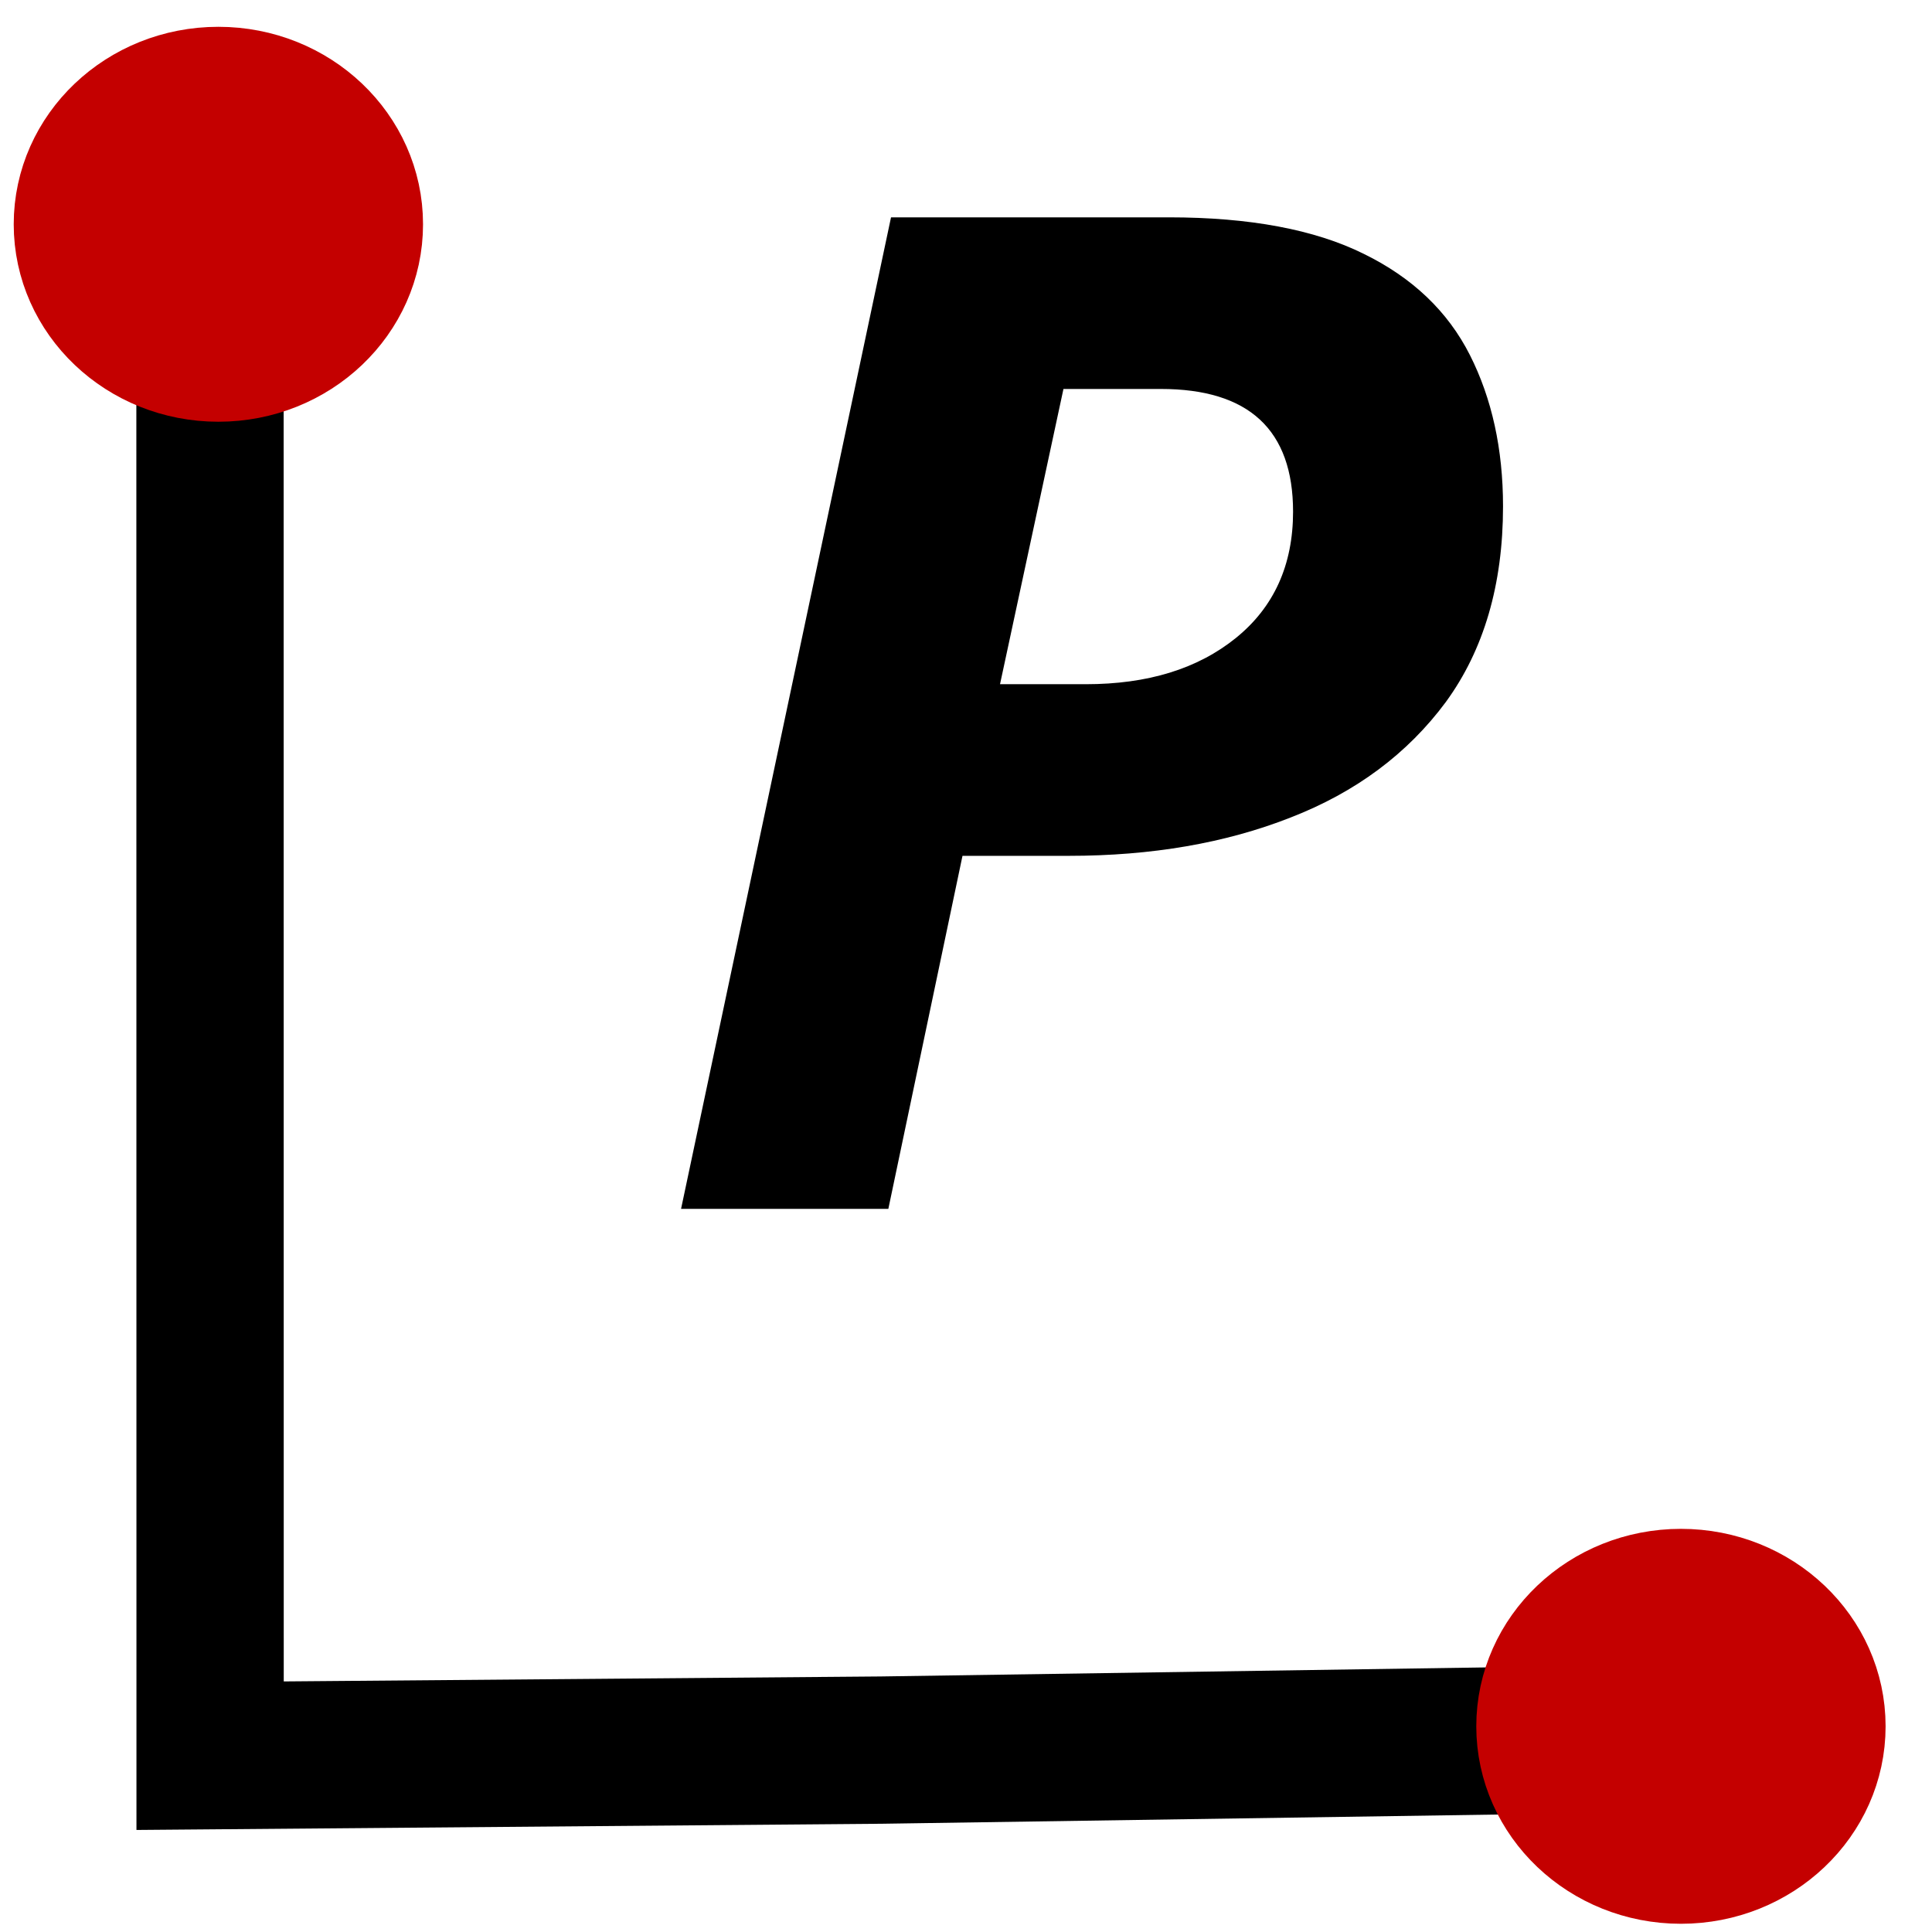
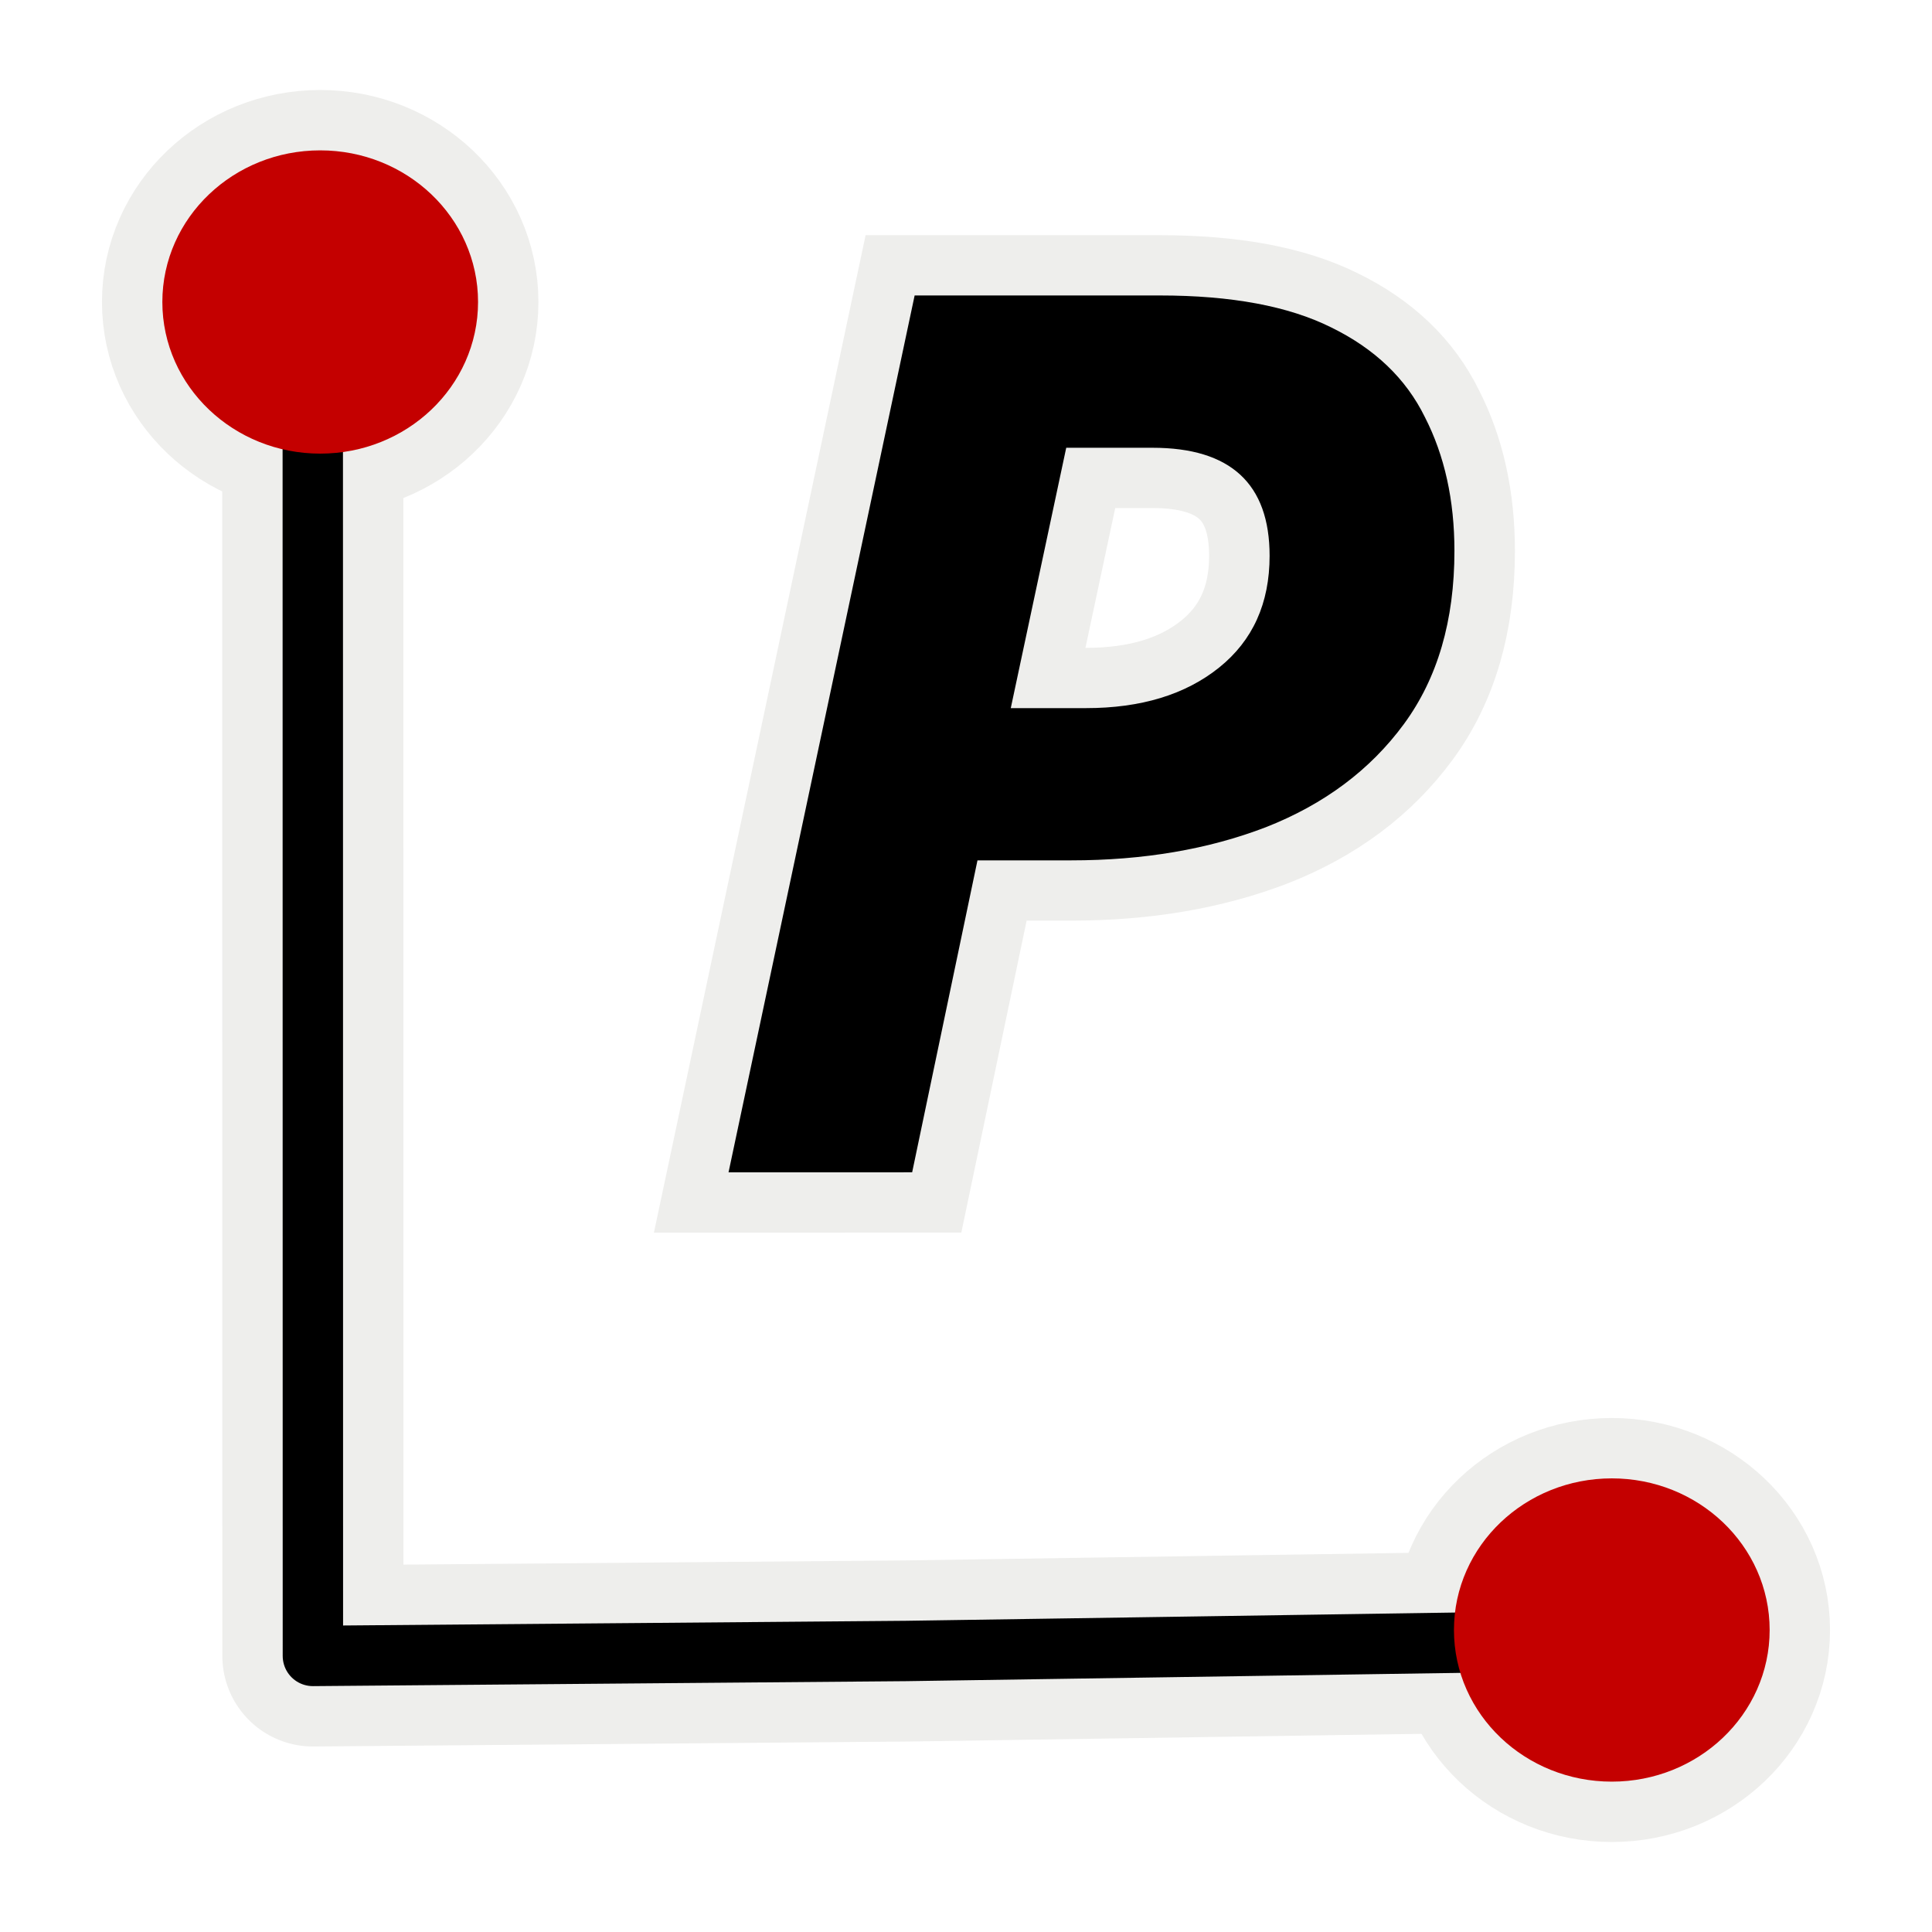
- <svg xmlns="http://www.w3.org/2000/svg" width="128" height="128" viewBox="0 0 33.867 33.867" version="1.1" id="svg3769">
-   <defs id="defs3763">
-     <marker style="overflow:visible;" id="marker2157" refX="0.0" refY="0.0" orient="auto">
-       <path transform="scale(0.4) rotate(180) translate(10,0)" style="fill-rule:evenodd;fill:context-stroke;stroke:context-stroke;stroke-width:1.0pt;" d="M 0.0,0.0 L 5.0,-5.0 L -12.5,0.0 L 5.0,5.0 L 0.0,0.0 z " id="path2155" />
-     </marker>
-     <marker style="overflow:visible;" id="Arrow1Mend" refX="0.0" refY="0.0" orient="auto">
-       <path transform="scale(0.4) rotate(180) translate(10,0)" style="fill-rule:evenodd;fill:context-stroke;stroke:context-stroke;stroke-width:1.0pt;" d="M 0.0,0.0 L 5.0,-5.0 L -12.5,0.0 L 5.0,5.0 L 0.0,0.0 z " id="path1835" />
-     </marker>
-     <marker orient="auto" refY="0" refX="0" id="marker5283" style="overflow:visible">
-       <path id="path5281" d="m -2.5,-1 c 0,2.76 -2.24,5 -5,5 -2.76,0 -5,-2.24 -5,-5 0,-2.76 2.24,-5 5,-5 2.76,0 5,2.24 5,5 z" style="fill:#c40000;fill-opacity:1;fill-rule:evenodd;stroke:#c40000;stroke-width:1pt;stroke-opacity:1" transform="matrix(0.8,0,0,0.8,5.92,0.8)" />
-     </marker>
-     <marker orient="auto" refY="0" refX="0" id="marker5195" style="overflow:visible">
-       <path id="path5193" d="m -2.5,-1 c 0,2.76 -2.24,5 -5,5 -2.76,0 -5,-2.24 -5,-5 0,-2.76 2.24,-5 5,-5 2.76,0 5,2.24 5,5 z" style="fill:#000000;fill-opacity:1;fill-rule:evenodd;stroke:#000000;stroke-width:1pt;stroke-opacity:1" transform="matrix(0.4,0,0,0.4,2.96,0.4)" />
-     </marker>
-     <marker orient="auto" refY="0" refX="0" id="DotM" style="overflow:visible">
-       <path id="path4655" d="m -2.5,-1 c 0,2.76 -2.24,5 -5,5 -2.76,0 -5,-2.24 -5,-5 0,-2.76 2.24,-5 5,-5 2.76,0 5,2.24 5,5 z" style="fill:#000000;fill-opacity:1;fill-rule:evenodd;stroke:#000000;stroke-width:1pt;stroke-opacity:1" transform="matrix(0.4,0,0,0.4,2.96,0.4)" />
-     </marker>
-     <marker orient="auto" refY="0" refX="0" id="DotL" style="overflow:visible">
-       <path id="path4652" d="m -2.5,-1 c 0,2.76 -2.24,5 -5,5 -2.76,0 -5,-2.24 -5,-5 0,-2.76 2.24,-5 5,-5 2.76,0 5,2.24 5,5 z" style="fill:#000000;fill-opacity:1;fill-rule:evenodd;stroke:#000000;stroke-width:1pt;stroke-opacity:1" transform="matrix(0.8,0,0,0.8,5.92,0.8)" />
-     </marker>
-     <marker style="overflow:visible" id="Arrow1Mend-7" refX="0" refY="0" orient="auto">
-       <path transform="matrix(-0.4,0,0,-0.4,-4,0)" style="fill:context-stroke;fill-rule:evenodd;stroke:context-stroke;stroke-width:1pt" d="M 0,0 5,-5 -12.5,0 5,5 Z" id="path1835-7" />
-     </marker>
+ <svg xmlns="http://www.w3.org/2000/svg" width="64" height="64" id="svg2869" version="1.1" viewBox="0 0 64 64">
+   <defs id="defs2871">
+     <linearGradient id="linearGradient5">
+       <stop style="stop-color:#ef2929;stop-opacity:1;" offset="0" id="stop19" />
+       <stop style="stop-color:#ef2929;stop-opacity:0;" offset="1" id="stop20" />
+     </linearGradient>
+     <linearGradient id="swatch18">
+       <stop style="stop-color:#ef2929;stop-opacity:1;" offset="0" id="stop18" />
+     </linearGradient>
+     <linearGradient id="swatch15">
+       <stop style="stop-color:#3d0000;stop-opacity:1;" offset="0" id="stop15" />
+     </linearGradient>
+     <linearGradient id="linearGradient5-1">
+       <stop style="stop-color:#ef2929;stop-opacity:1;" offset="0" id="stop5" />
+       <stop style="stop-color:#ef2929;stop-opacity:0;" offset="1" id="stop6" />
+     </linearGradient>
+     <linearGradient id="linearGradient3836-9">
+       <stop style="stop-color:#a40000;stop-opacity:1" offset="0" id="stop3838-8" />
+       <stop style="stop-color:#ef2929;stop-opacity:1" offset="1" id="stop3840-1" />
+     </linearGradient>
  </defs>
-   <g id="layer1" transform="translate(-8.115996,-18.63763)">
-     <path style="fill:none;stroke:#000000;stroke-width:2.582;stroke-linecap:butt;stroke-linejoin:miter;stroke-miterlimit:4;stroke-dasharray:none;stroke-opacity:1" d="m 11.797,23.786 0.002,25.628 11.771,-0.098 12.488,-0.187" id="path4589-7" />
-     <ellipse style="fill:#c40000;fill-opacity:1;stroke:#c40000;stroke-width:2.107;stroke-linecap:round;stroke-linejoin:round;stroke-miterlimit:4;stroke-dasharray:none;stroke-opacity:1" id="path4629-5" cx="37.582" cy="48.899" rx="2.534" ry="2.408" />
-     <ellipse style="fill:#c40000;fill-opacity:1;stroke:#c40000;stroke-width:2.107;stroke-linecap:round;stroke-linejoin:round;stroke-miterlimit:4;stroke-dasharray:none;stroke-opacity:1" id="path4629-3" cx="11.944" cy="22.569" rx="2.534" ry="2.408" />
-     <text xml:space="preserve" style="font-style:italic;font-variant:normal;font-weight:bold;font-stretch:normal;font-size:24.407px;line-height:1.25;font-family:sans-serif;-inkscape-font-specification:'sans-serif, Bold Italic';font-variant-ligatures:normal;font-variant-caps:normal;font-variant-numeric:normal;font-variant-east-asian:normal;fill:#000000;fill-opacity:1;stroke:none;stroke-width:0.61" x="19.368" y="39.919" id="text8199" transform="scale(1.002341,0.9976645)">
-       <tspan id="tspan8197" style="font-style:italic;font-variant:normal;font-weight:bold;font-stretch:normal;font-size:24.407px;font-family:sans-serif;-inkscape-font-specification:'sans-serif, Bold Italic';font-variant-ligatures:normal;font-variant-caps:normal;font-variant-numeric:normal;font-variant-east-asian:normal;fill:#000000;fill-opacity:1;stroke-width:0.61" x="19.368" y="39.919">P</tspan>
-     </text>
+   <g id="layer3" style="display:inline">
+     <path style="fill:none;stroke:#eeeeec;stroke-width:6;stroke-linecap:round;stroke-linejoin:round;stroke-miterlimit:4;stroke-dasharray:none;stroke-opacity:1" d="m 10.361,12.038 0.004,42.817 19.644,-0.164 20.841,-0.313" id="path4589-7" />
+     <ellipse style="fill:none;fill-opacity:1;stroke:#eeeeec;stroke-width:6;stroke-linecap:round;stroke-linejoin:round;stroke-miterlimit:4;stroke-dasharray:none;stroke-opacity:1" id="path4629-5" cx="53.393" cy="53.996" rx="4.229" ry="4.023" />
+     <ellipse style="fill:none;fill-opacity:1;stroke:#eeeeec;stroke-width:6;stroke-linecap:round;stroke-linejoin:round;stroke-miterlimit:4;stroke-dasharray:none;stroke-opacity:1" id="path4629-3" cx="10.607" cy="10.004" rx="4.229" ry="4.023" />
+     <path d="m 24.091,38.904 6.154,-29.099 h 8.11 q 3.546,0 5.665,1.06 2.16,1.06 3.097,2.975 0.978,1.915 0.978,4.442 0,3.464 -1.671,5.746 -1.671,2.282 -4.565,3.423 -2.853,1.1 -6.439,1.1 h -3.097 l -2.16,10.352 z m 9.333,-15.405 h 2.486 q 2.731,0 4.402,-1.345 1.671,-1.345 1.671,-3.709 0,-3.586 -3.872,-3.586 h -2.853 z" id="text8199" style="font-style:italic;font-weight:bold;font-size:40.755px;line-height:1.25;-inkscape-font-specification:'sans-serif, Bold Italic';stroke-width:4;fill:#eeeeec;stroke:#eeeeec;stroke-dasharray:none" transform="scale(1.001768,0.998235)" aria-label="P" />
+     <path d="m 24.091,38.904 6.154,-29.099 h 8.11 q 3.546,0 5.665,1.06 2.16,1.06 3.097,2.975 0.978,1.915 0.978,4.442 0,3.464 -1.671,5.746 -1.671,2.282 -4.565,3.423 -2.853,1.1 -6.439,1.1 h -3.097 l -2.16,10.352 z m 9.333,-15.405 h 2.486 q 2.731,0 4.402,-1.345 1.671,-1.345 1.671,-3.709 0,-3.586 -3.872,-3.586 h -2.853 z" id="path104" style="font-style:italic;font-weight:bold;font-size:40.755px;line-height:1.25;-inkscape-font-specification:'sans-serif, Bold Italic';stroke-width:2" transform="scale(1.001768,0.998235)" aria-label="P" />
+     <path style="fill:none;stroke:#000000;stroke-width:2;stroke-linecap:round;stroke-linejoin:round;stroke-miterlimit:4;stroke-dasharray:none;stroke-opacity:1" d="m 10.361,12.038 0.004,42.817 19.644,-0.164 20.841,-0.313" id="path105" />
+     <ellipse style="fill:#c40000;fill-opacity:1;stroke:#c40000;stroke-width:2;stroke-linecap:round;stroke-linejoin:round;stroke-miterlimit:4;stroke-dasharray:none;stroke-opacity:1" id="ellipse105" cx="53.393" cy="53.996" rx="4.229" ry="4.023" />
+     <ellipse style="fill:#c40000;fill-opacity:1;stroke:#c40000;stroke-width:2;stroke-linecap:round;stroke-linejoin:round;stroke-miterlimit:4;stroke-dasharray:none;stroke-opacity:1" id="ellipse106" cx="10.607" cy="10.004" rx="4.229" ry="4.023" />
  </g>
</svg>
